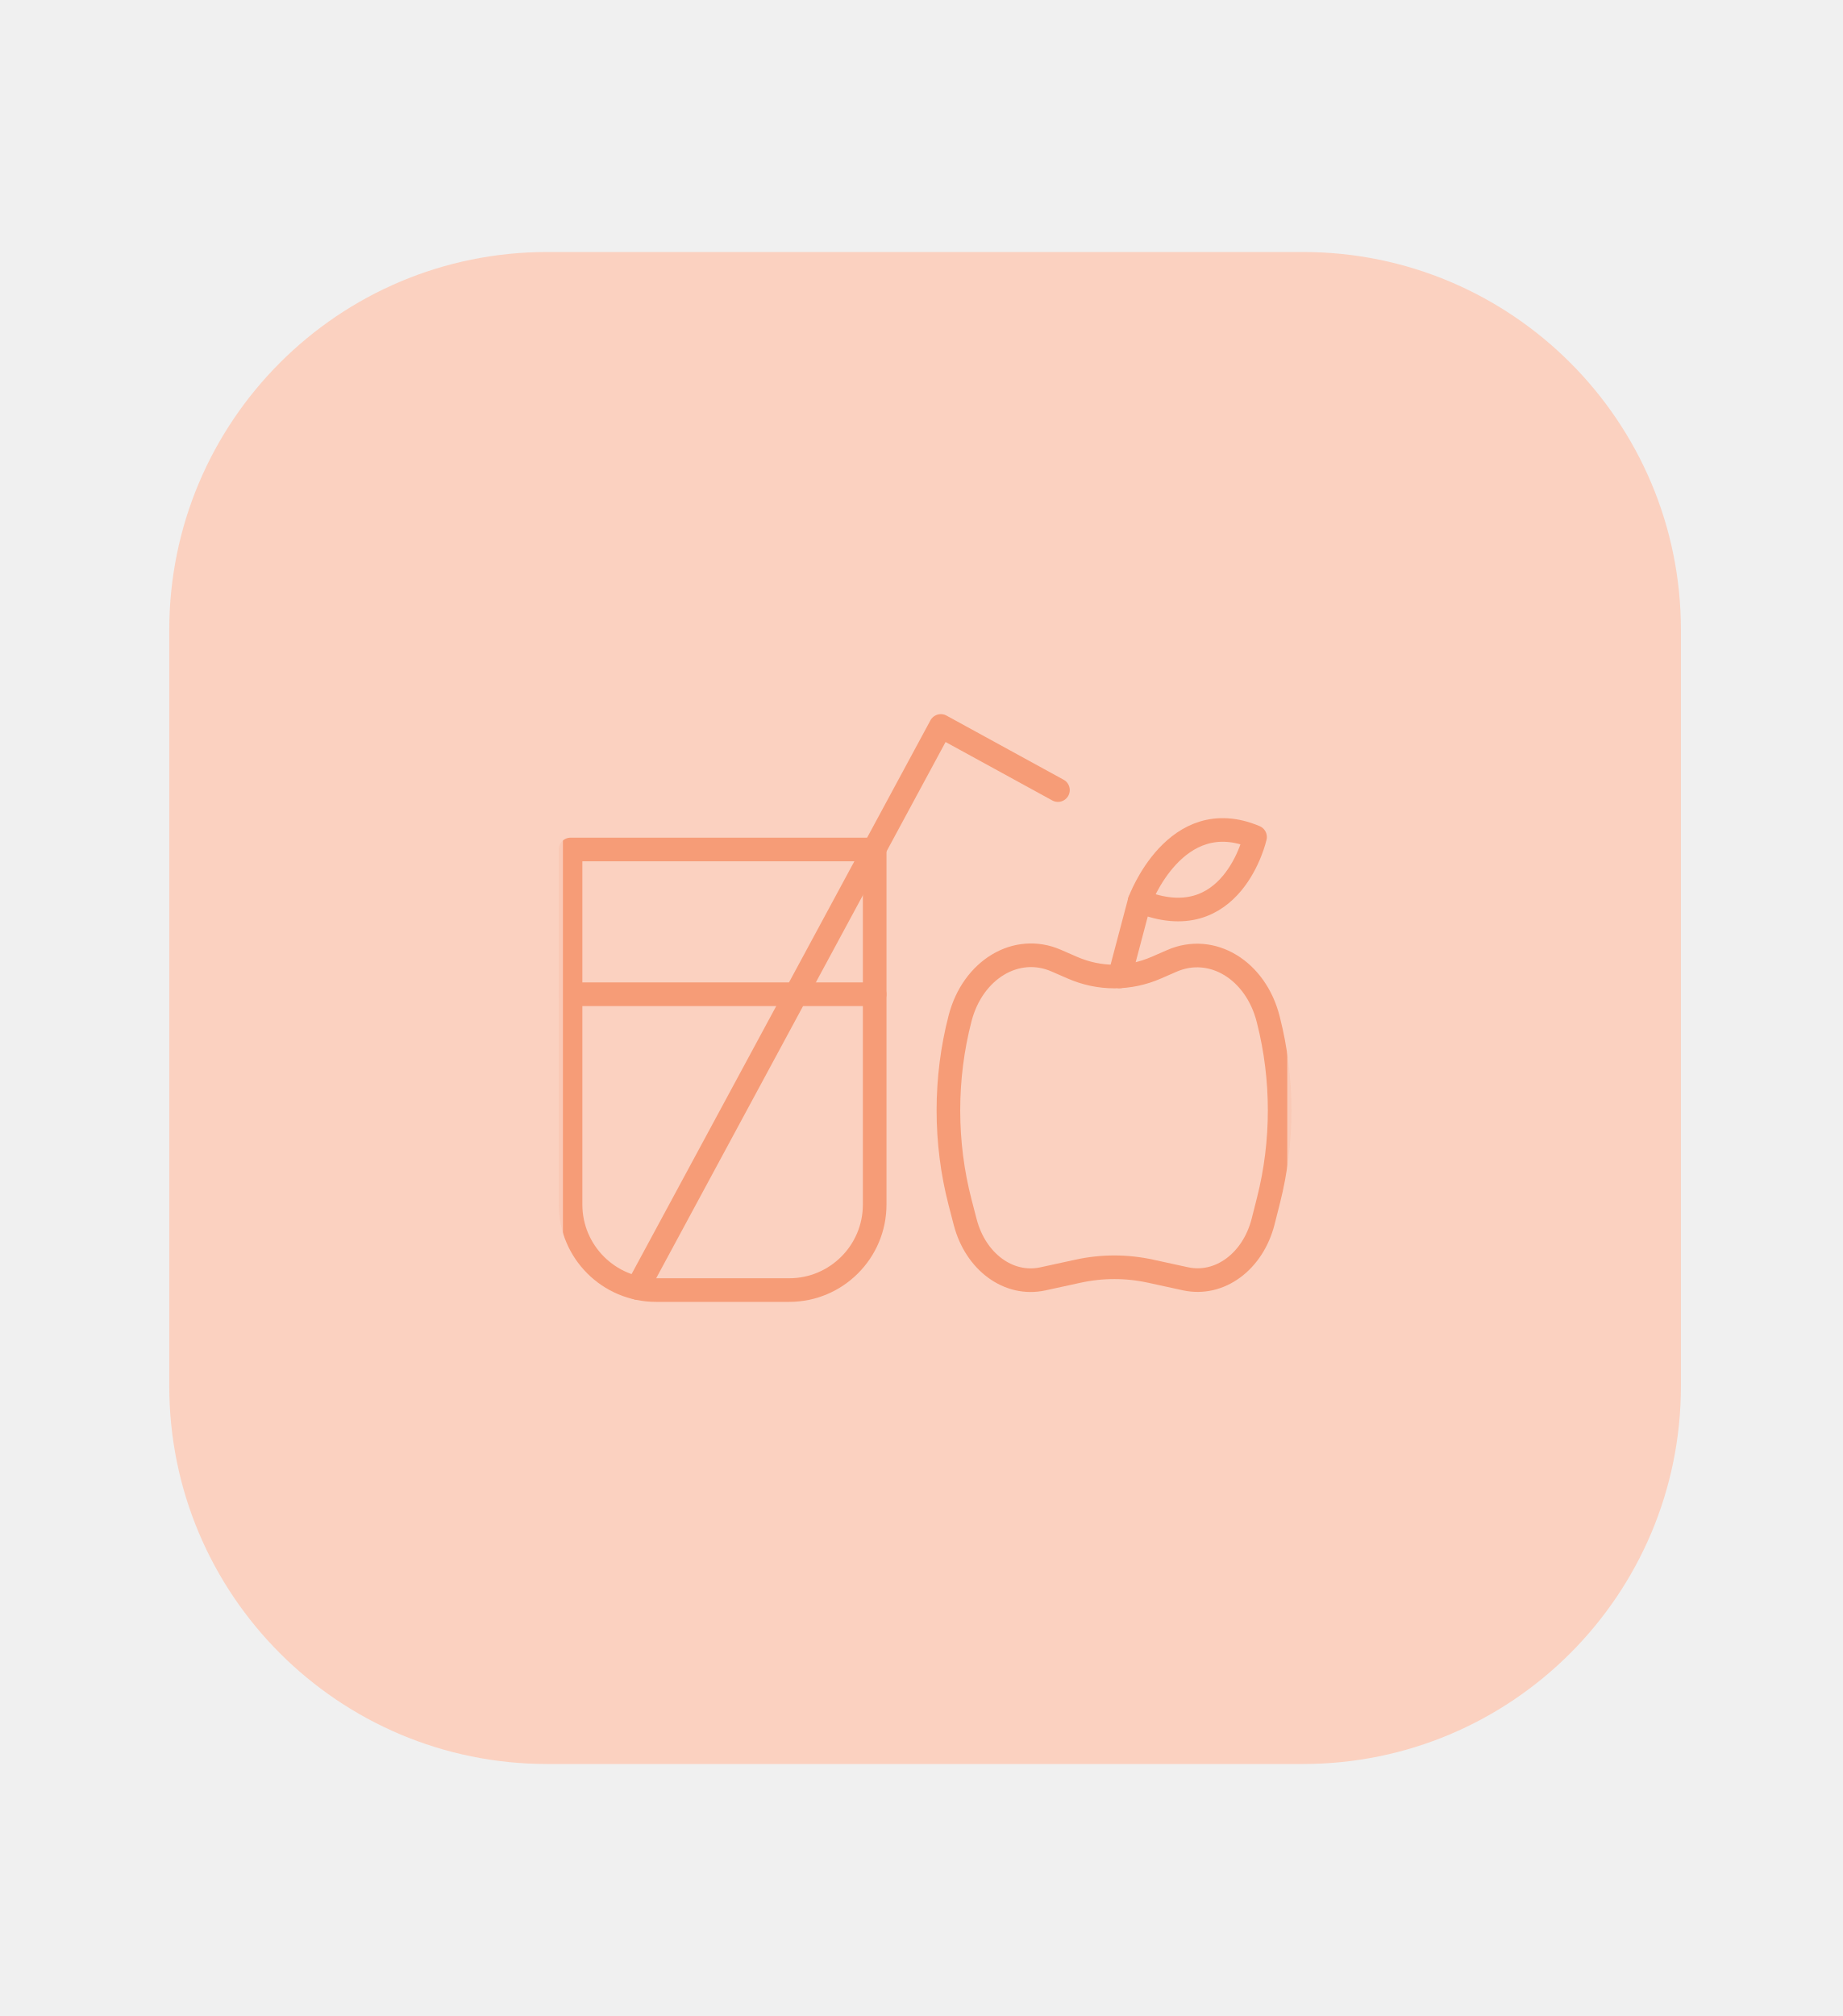
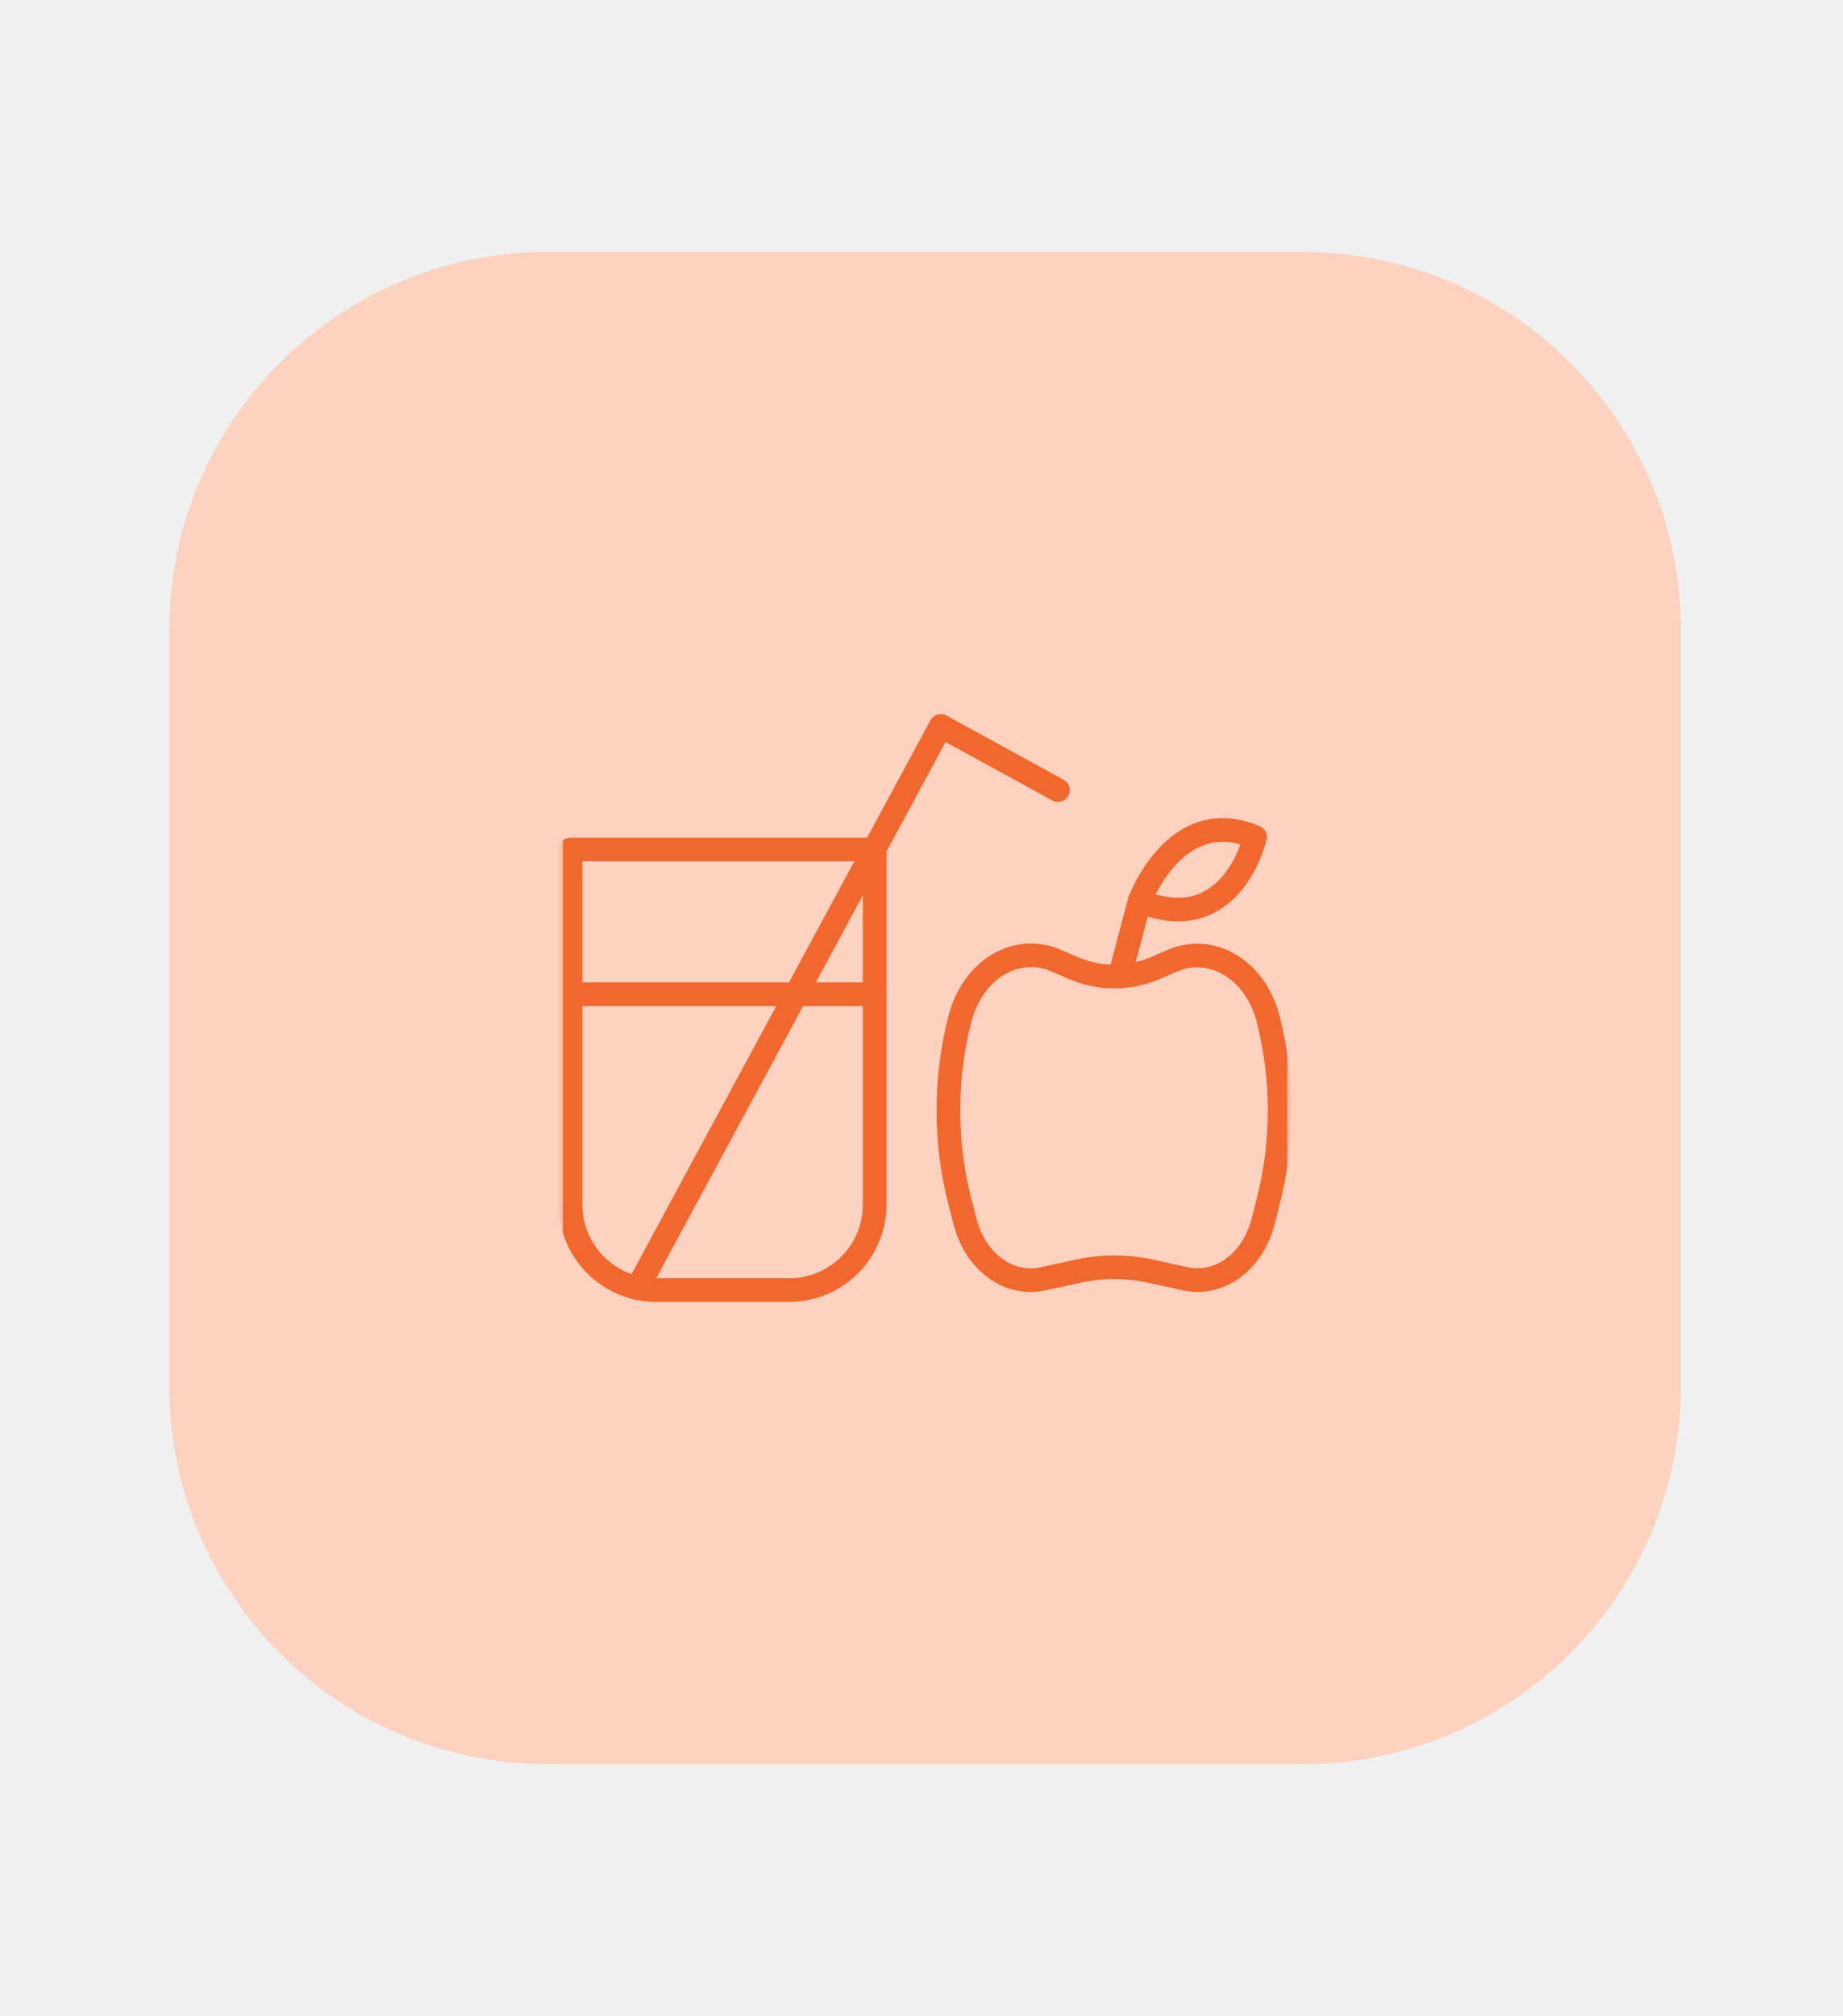
<svg xmlns="http://www.w3.org/2000/svg" width="117" height="128" viewBox="0 0 117 128" fill="none">
  <rect x="10.75" y="16" width="96" height="96" rx="24" fill="#FBD1C0" />
-   <g opacity="0.5">
-     <mask id="mask0_13446_37192" style="mask-type:luminance" maskUnits="userSpaceOnUse" x="34" y="40" width="49" height="48">
-       <path d="M82.25 40.5V87.5H35.25V40.5H82.25Z" fill="white" stroke="#1E282D" />
+   <mask id="mask0_13446_37192" style="mask-type:luminance" maskUnits="userSpaceOnUse" x="34" y="40" width="49" height="48">
+     <path d="M82.25 40.5V87.5H35.25V40.5H82.25Z" fill="white" stroke="#1E282D" />
+   </mask>
+   <g mask="url(#mask0_13446_37192)">
+     <mask id="mask1_13446_37192" style="mask-type:luminance" maskUnits="userSpaceOnUse" x="34" y="40" width="49" height="48">
+       <path d="M82 87.25V40.75H35.5V87.25H82Z" fill="white" stroke="white" stroke-width="1.5" />
    </mask>
-     <g mask="url(#mask0_13446_37192)">
-       <mask id="mask1_13446_37192" style="mask-type:luminance" maskUnits="userSpaceOnUse" x="34" y="40" width="49" height="48">
-         <path d="M82 87.25V40.75H35.5V87.25H82Z" fill="white" stroke="white" stroke-width="1.5" />
-       </mask>
-       <g mask="url(#mask1_13446_37192)">
-         <path d="M50.118 81.909H41.664C38.665 81.909 36.234 79.478 36.234 76.479V53.936H55.548V76.479C55.548 79.478 53.117 81.909 50.118 81.909Z" stroke="#F2672E" stroke-width="1.5" stroke-miterlimit="10" stroke-linecap="round" stroke-linejoin="round" />
-         <path d="M36.234 63.126H55.548" stroke="#F2672E" stroke-width="1.5" stroke-miterlimit="10" stroke-linecap="round" stroke-linejoin="round" />
-         <path d="M75.28 81.192L73.069 80.71C71.547 80.378 69.988 80.378 68.466 80.71L66.227 81.198C64.068 81.669 61.956 80.124 61.297 77.592L60.973 76.346C59.983 72.54 59.983 68.457 60.973 64.651C61.779 61.554 64.552 59.892 67.076 60.992L68.094 61.436C69.822 62.19 71.713 62.19 73.44 61.436L74.425 61.007C76.962 59.901 79.747 61.586 80.538 64.705L80.558 64.784C81.503 68.508 81.503 72.489 80.558 76.212L80.219 77.55C79.572 80.102 77.451 81.666 75.28 81.192Z" stroke="#F2672E" stroke-width="1.5" stroke-miterlimit="10" stroke-linecap="round" stroke-linejoin="round" />
-         <path d="M71.109 61.993L72.374 57.213" stroke="#F2672E" stroke-width="1.5" stroke-miterlimit="10" stroke-linecap="round" stroke-linejoin="round" />
-         <path d="M72.375 57.215C72.375 57.215 74.639 51.002 79.705 53.145C79.705 53.145 78.255 59.612 72.375 57.215Z" stroke="#F2672E" stroke-width="1.5" stroke-miterlimit="10" stroke-linecap="round" stroke-linejoin="round" />
-         <path d="M40.484 81.78L59.749 46.092L67.187 50.164" stroke="#F2672E" stroke-width="1.5" stroke-miterlimit="10" stroke-linecap="round" stroke-linejoin="round" />
-       </g>
+     <g mask="url(#mask1_13446_37192)">
+       <path d="M50.118 81.909H41.664C38.665 81.909 36.234 79.478 36.234 76.479V53.936H55.548V76.479C55.548 79.478 53.117 81.909 50.118 81.909Z" stroke="#F2672E" stroke-width="1.5" stroke-miterlimit="10" stroke-linecap="round" stroke-linejoin="round" />
+       <path d="M36.234 63.126H55.548" stroke="#F2672E" stroke-width="1.5" stroke-miterlimit="10" stroke-linecap="round" stroke-linejoin="round" />
+       <path d="M75.28 81.192L73.069 80.71C71.547 80.378 69.988 80.378 68.466 80.71L66.227 81.198C64.068 81.669 61.956 80.124 61.297 77.592L60.973 76.346C59.983 72.54 59.983 68.457 60.973 64.651C61.779 61.554 64.552 59.892 67.076 60.992L68.094 61.436C69.822 62.19 71.713 62.19 73.44 61.436L74.425 61.007C76.962 59.901 79.747 61.586 80.538 64.705L80.558 64.784C81.503 68.508 81.503 72.489 80.558 76.212L80.219 77.55C79.572 80.102 77.451 81.666 75.28 81.192Z" stroke="#F2672E" stroke-width="1.5" stroke-miterlimit="10" stroke-linecap="round" stroke-linejoin="round" />
+       <path d="M71.109 61.993L72.374 57.213" stroke="#F2672E" stroke-width="1.5" stroke-miterlimit="10" stroke-linecap="round" stroke-linejoin="round" />
+       <path d="M72.375 57.215C72.375 57.215 74.639 51.002 79.705 53.145C79.705 53.145 78.255 59.612 72.375 57.215Z" stroke="#F2672E" stroke-width="1.5" stroke-miterlimit="10" stroke-linecap="round" stroke-linejoin="round" />
+       <path d="M40.484 81.78L59.749 46.092L67.187 50.164" stroke="#F2672E" stroke-width="1.5" stroke-miterlimit="10" stroke-linecap="round" stroke-linejoin="round" />
    </g>
  </g>
</svg>
